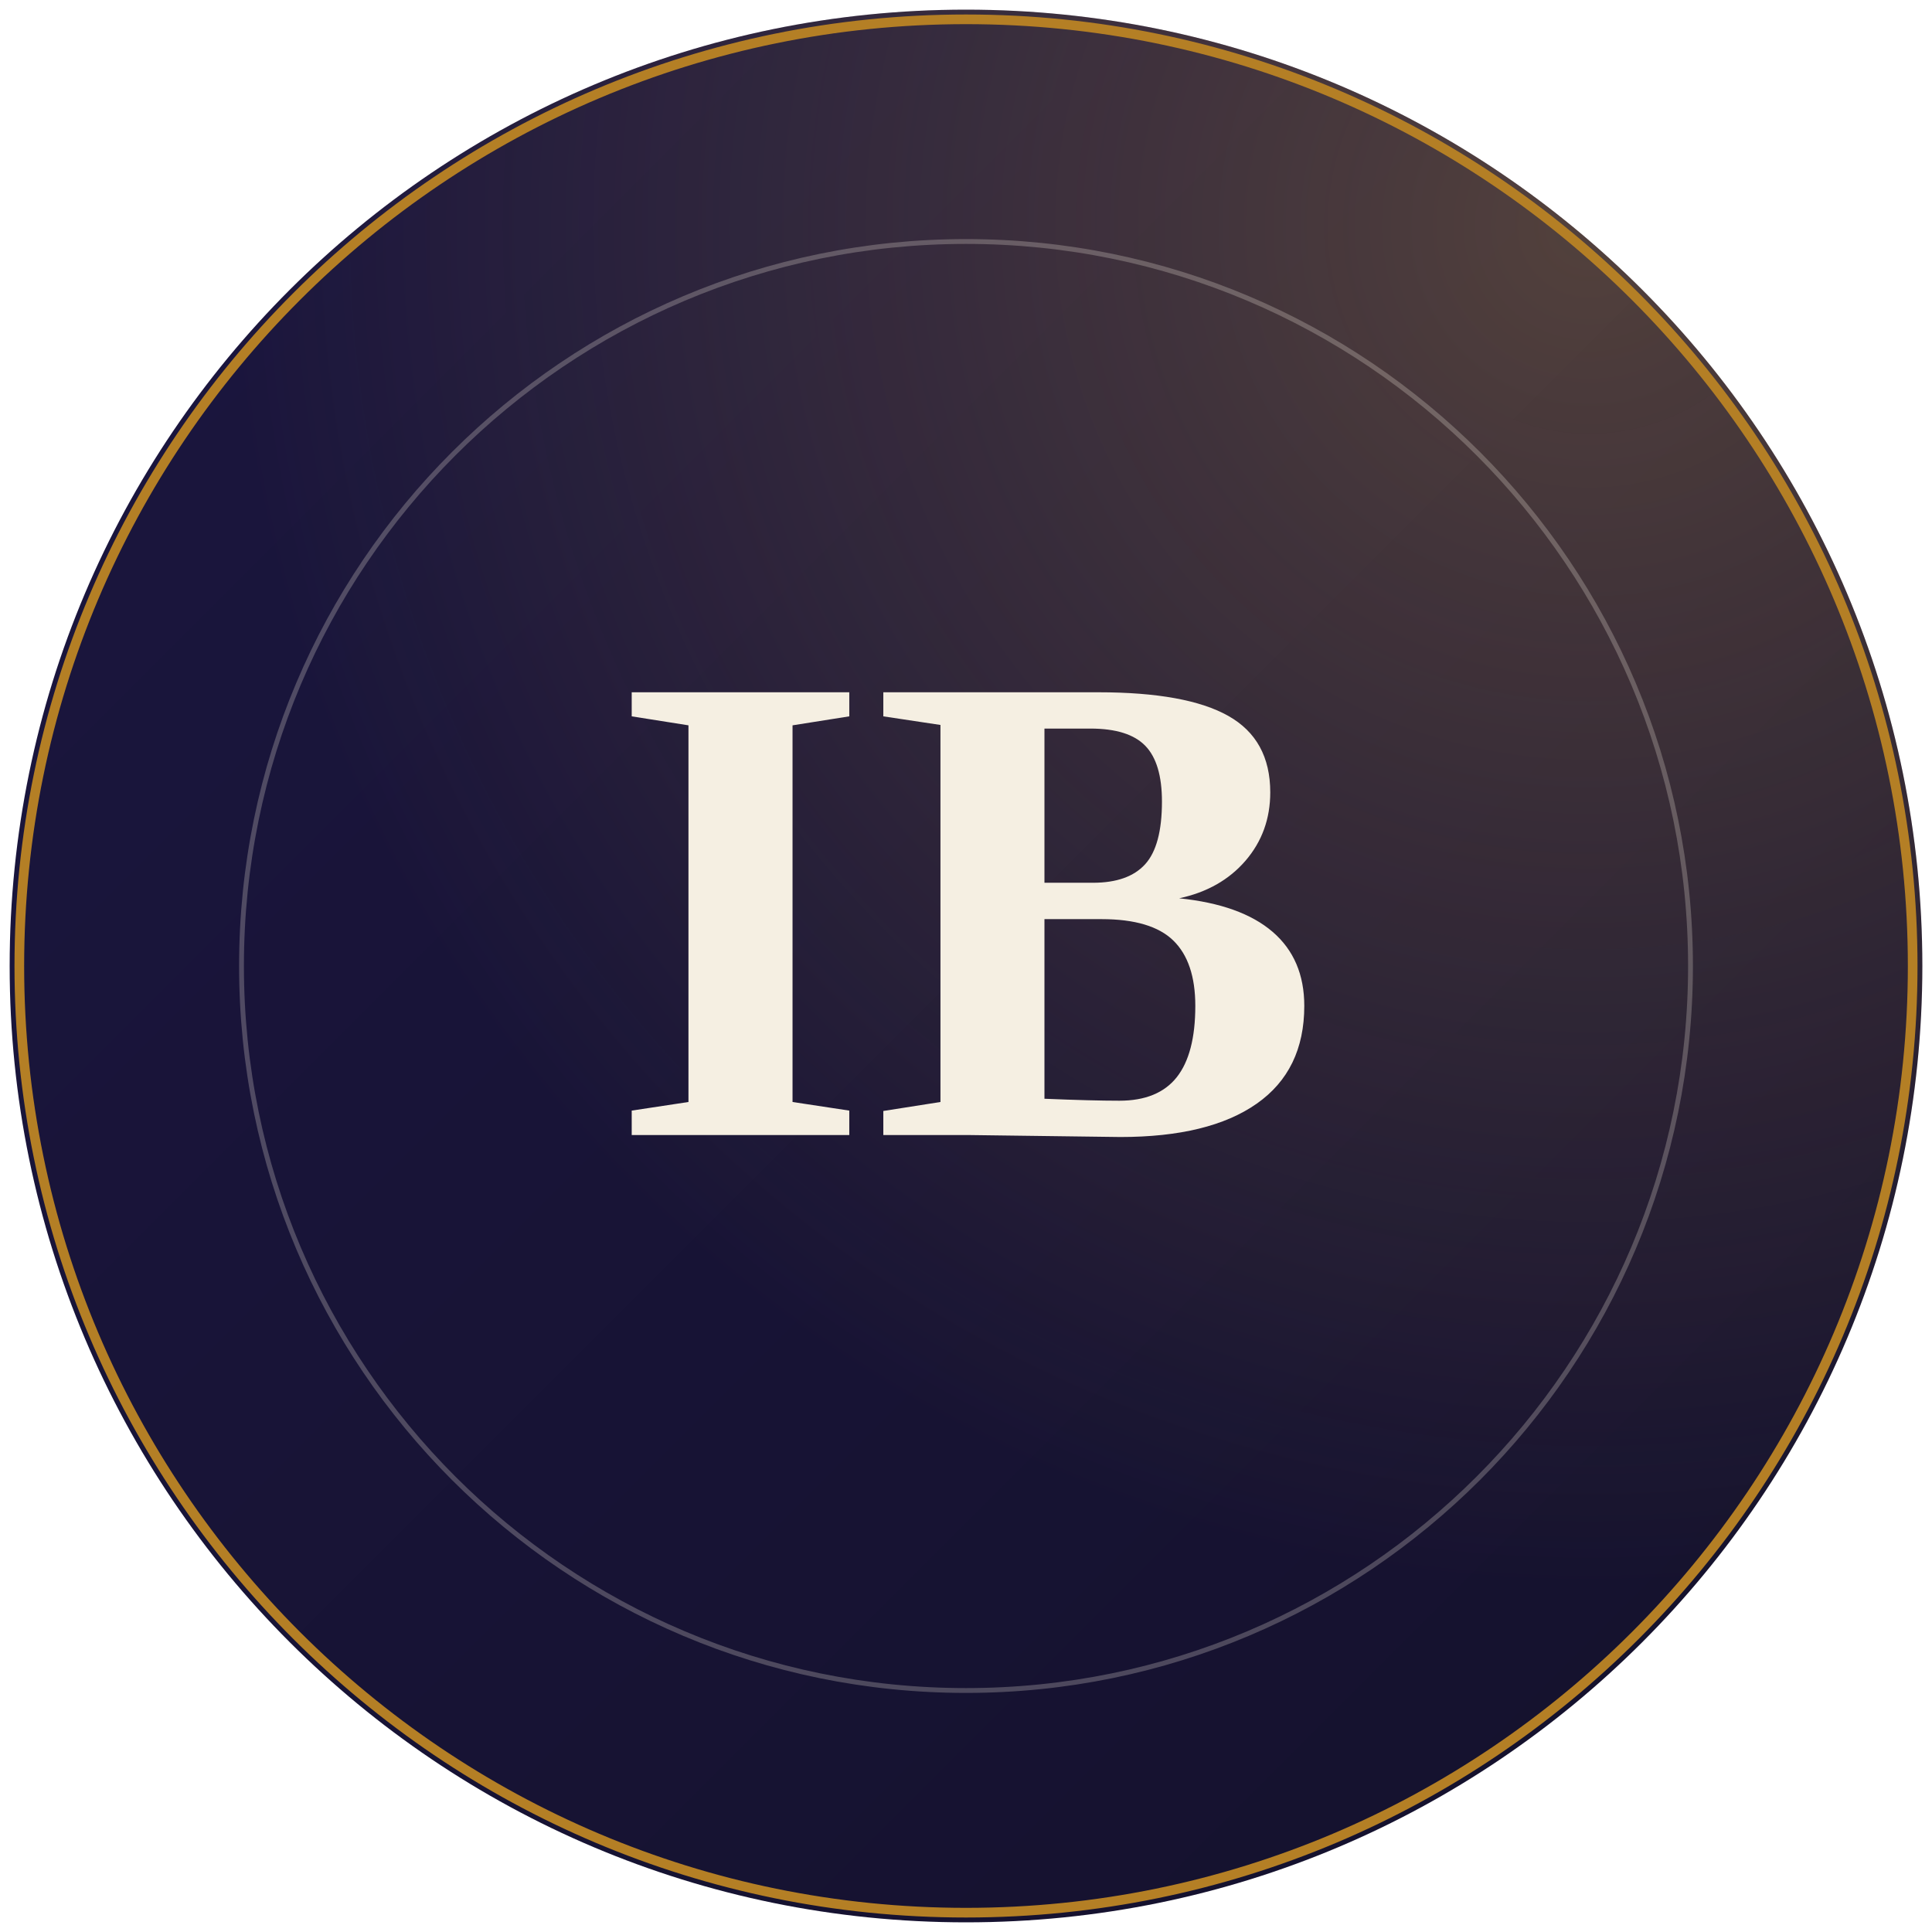
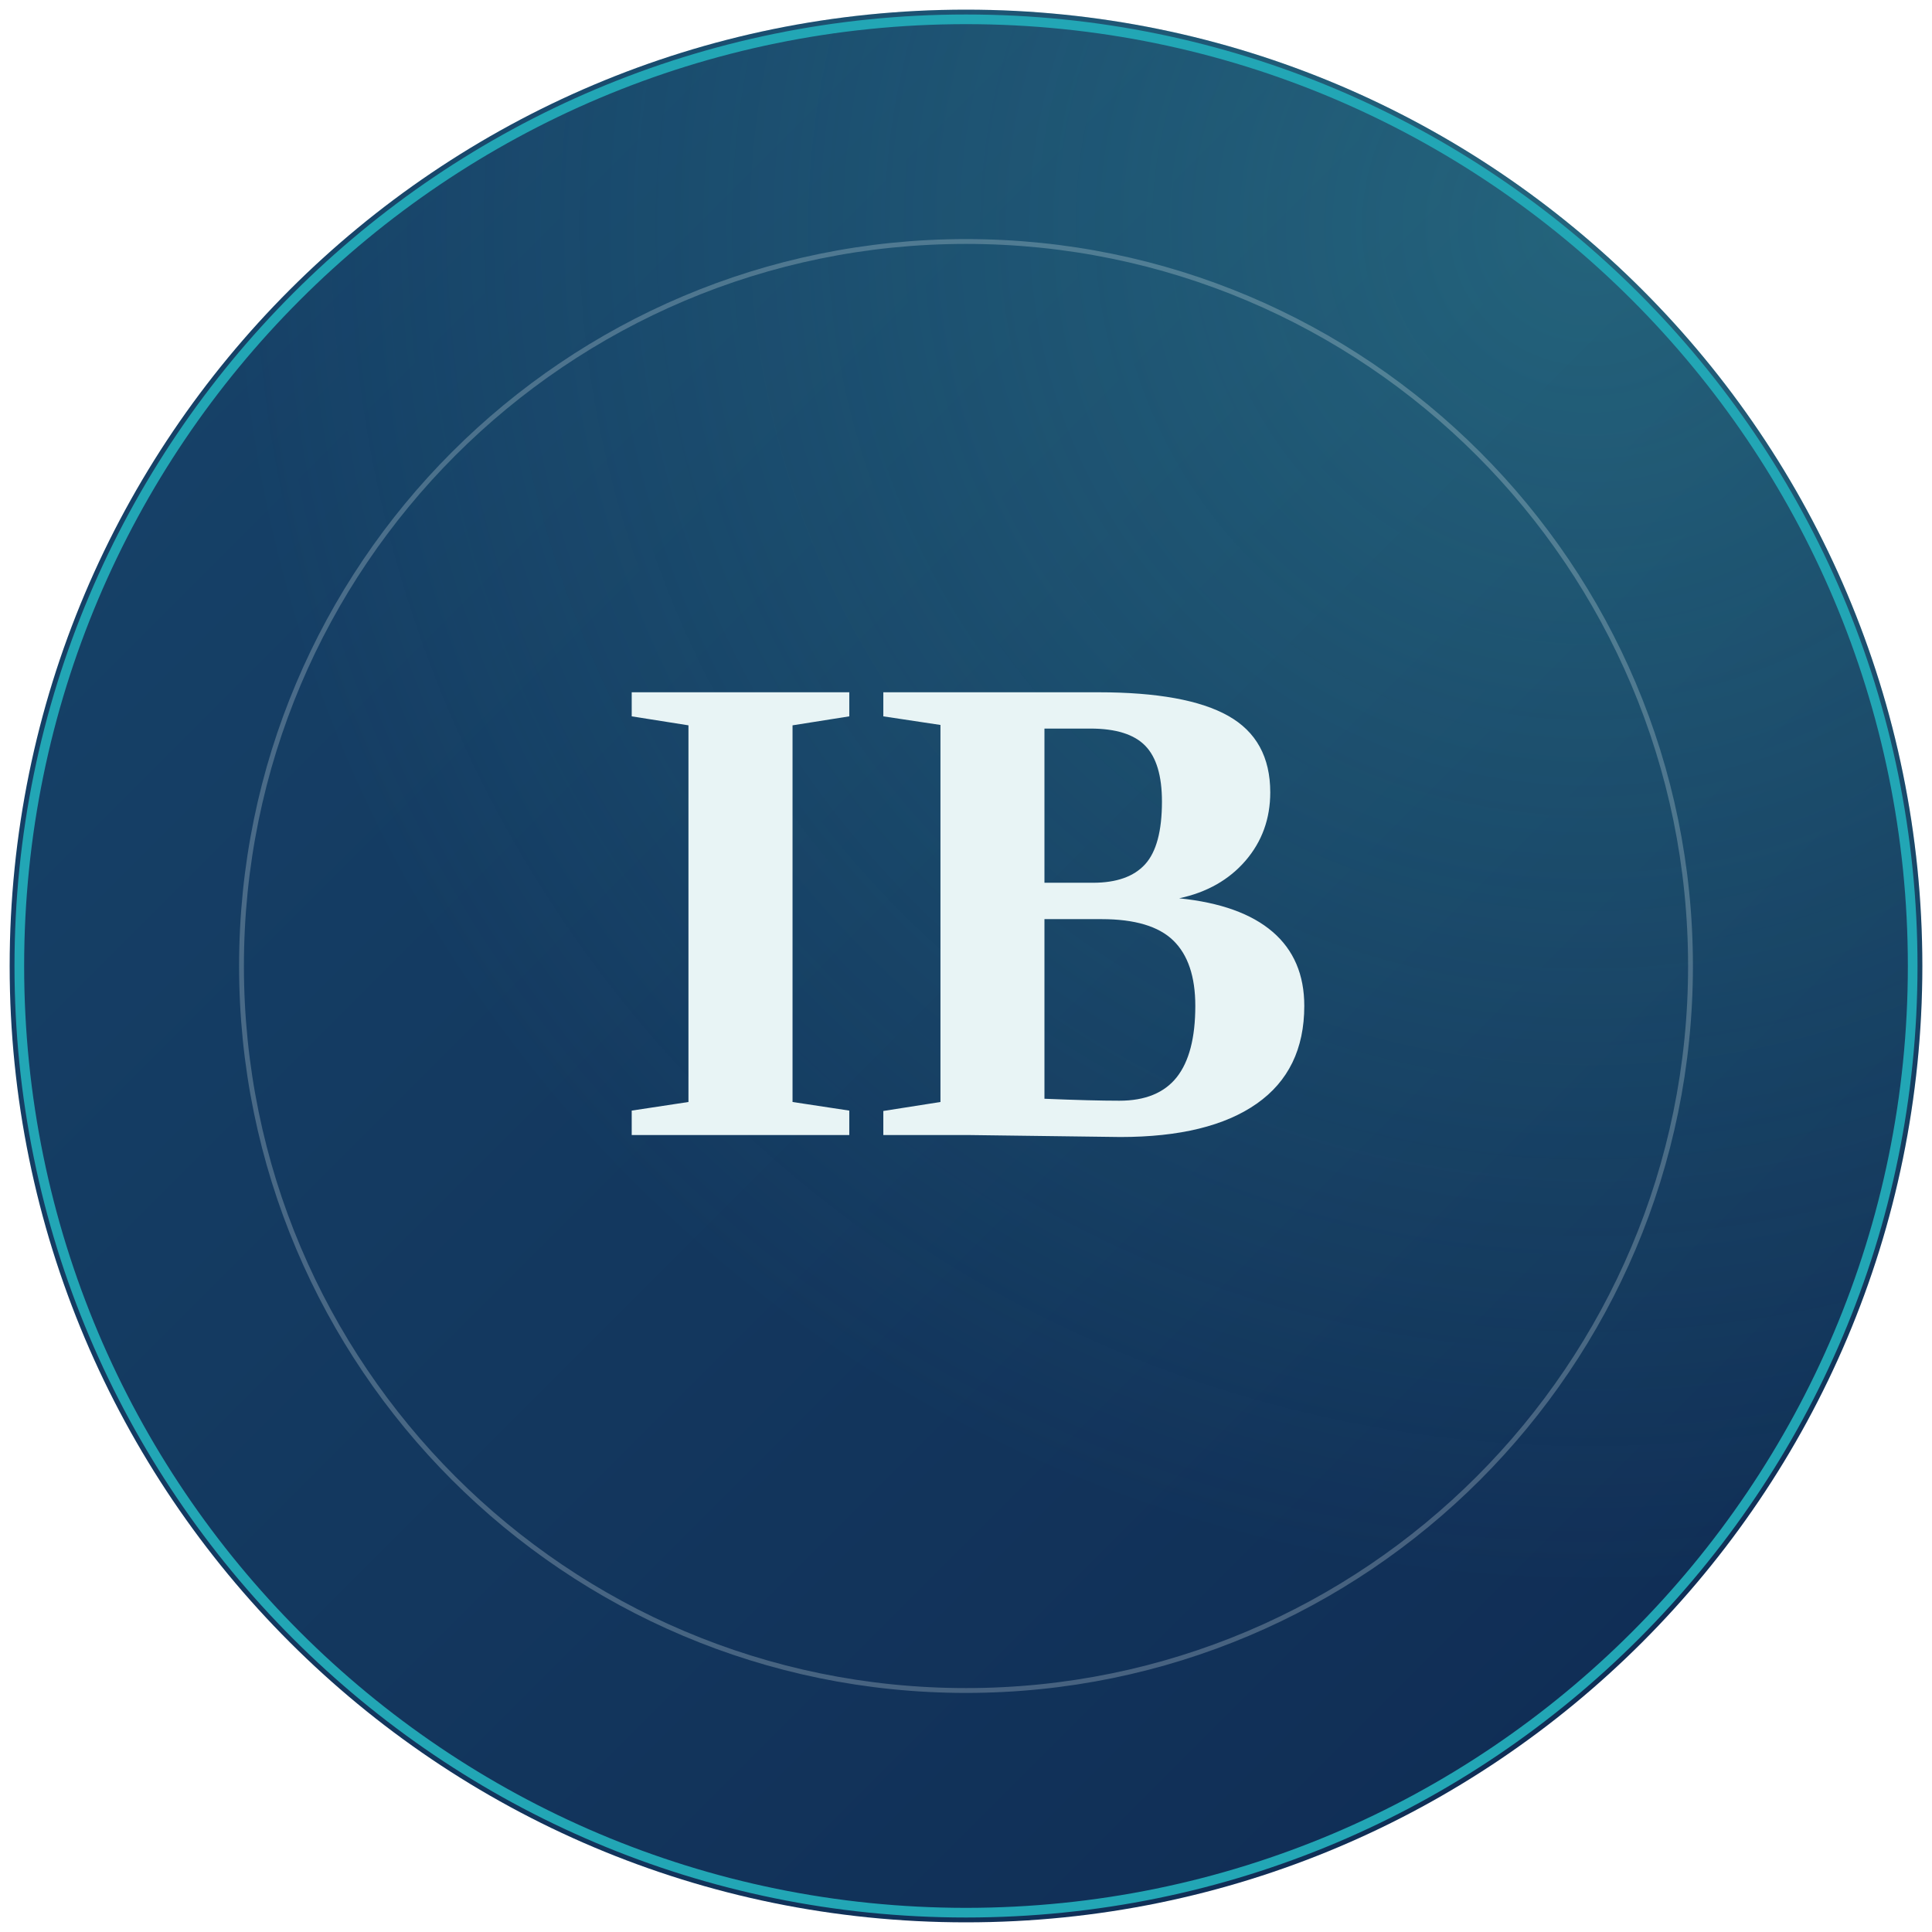
<svg xmlns="http://www.w3.org/2000/svg" width="400" height="400" viewBox="0 0 400 400">
  <defs>
    <linearGradient id="bg" x1="0%" y1="0%" x2="100%" y2="100%">
-       <stop offset="0%" stop-color="#1B1640" />
-       <stop offset="100%" stop-color="#14112B" />
+       <stop offset="0%" stop-color="#17456B" />
+       <stop offset="100%" stop-color="#0F2A52" />
    </linearGradient>
    <radialGradient id="glow" cx="82%" cy="12%" r="70%">
-       <stop offset="0%" stop-color="rgba(232,179,76,0.28)" />
-       <stop offset="100%" stop-color="rgba(232,179,76,0)" />
+       <stop offset="0%" stop-color="rgba(79,209,197,0.28)" />
+       <stop offset="100%" stop-color="rgba(79,209,197,0)" />
    </radialGradient>
  </defs>
  <circle cx="200" cy="200" r="198" fill="url(#bg)" />
  <circle cx="200" cy="200" r="198" fill="url(#glow)" />
-   <circle cx="200" cy="200" r="196" fill="none" stroke="#B47F25" stroke-width="2" />
-   <circle cx="200" cy="200" r="150" fill="none" stroke="rgba(245,239,226,0.25)" stroke-width="1" />
-   <text x="200" y="235" font-family="Georgia, 'Times New Roman', serif" font-size="140" font-weight="700" fill="#F5EFE2" text-anchor="middle">IB</text>
+   <circle cx="200" cy="200" r="196" fill="none" stroke="#22A6B5" stroke-width="2" />
+   <circle cx="200" cy="200" r="150" fill="none" stroke="rgba(232,244,245,0.25)" stroke-width="1" />
+   <text x="200" y="235" font-family="Georgia, 'Times New Roman', serif" font-size="140" font-weight="700" fill="#E8F4F5" text-anchor="middle">IB</text>
</svg>
